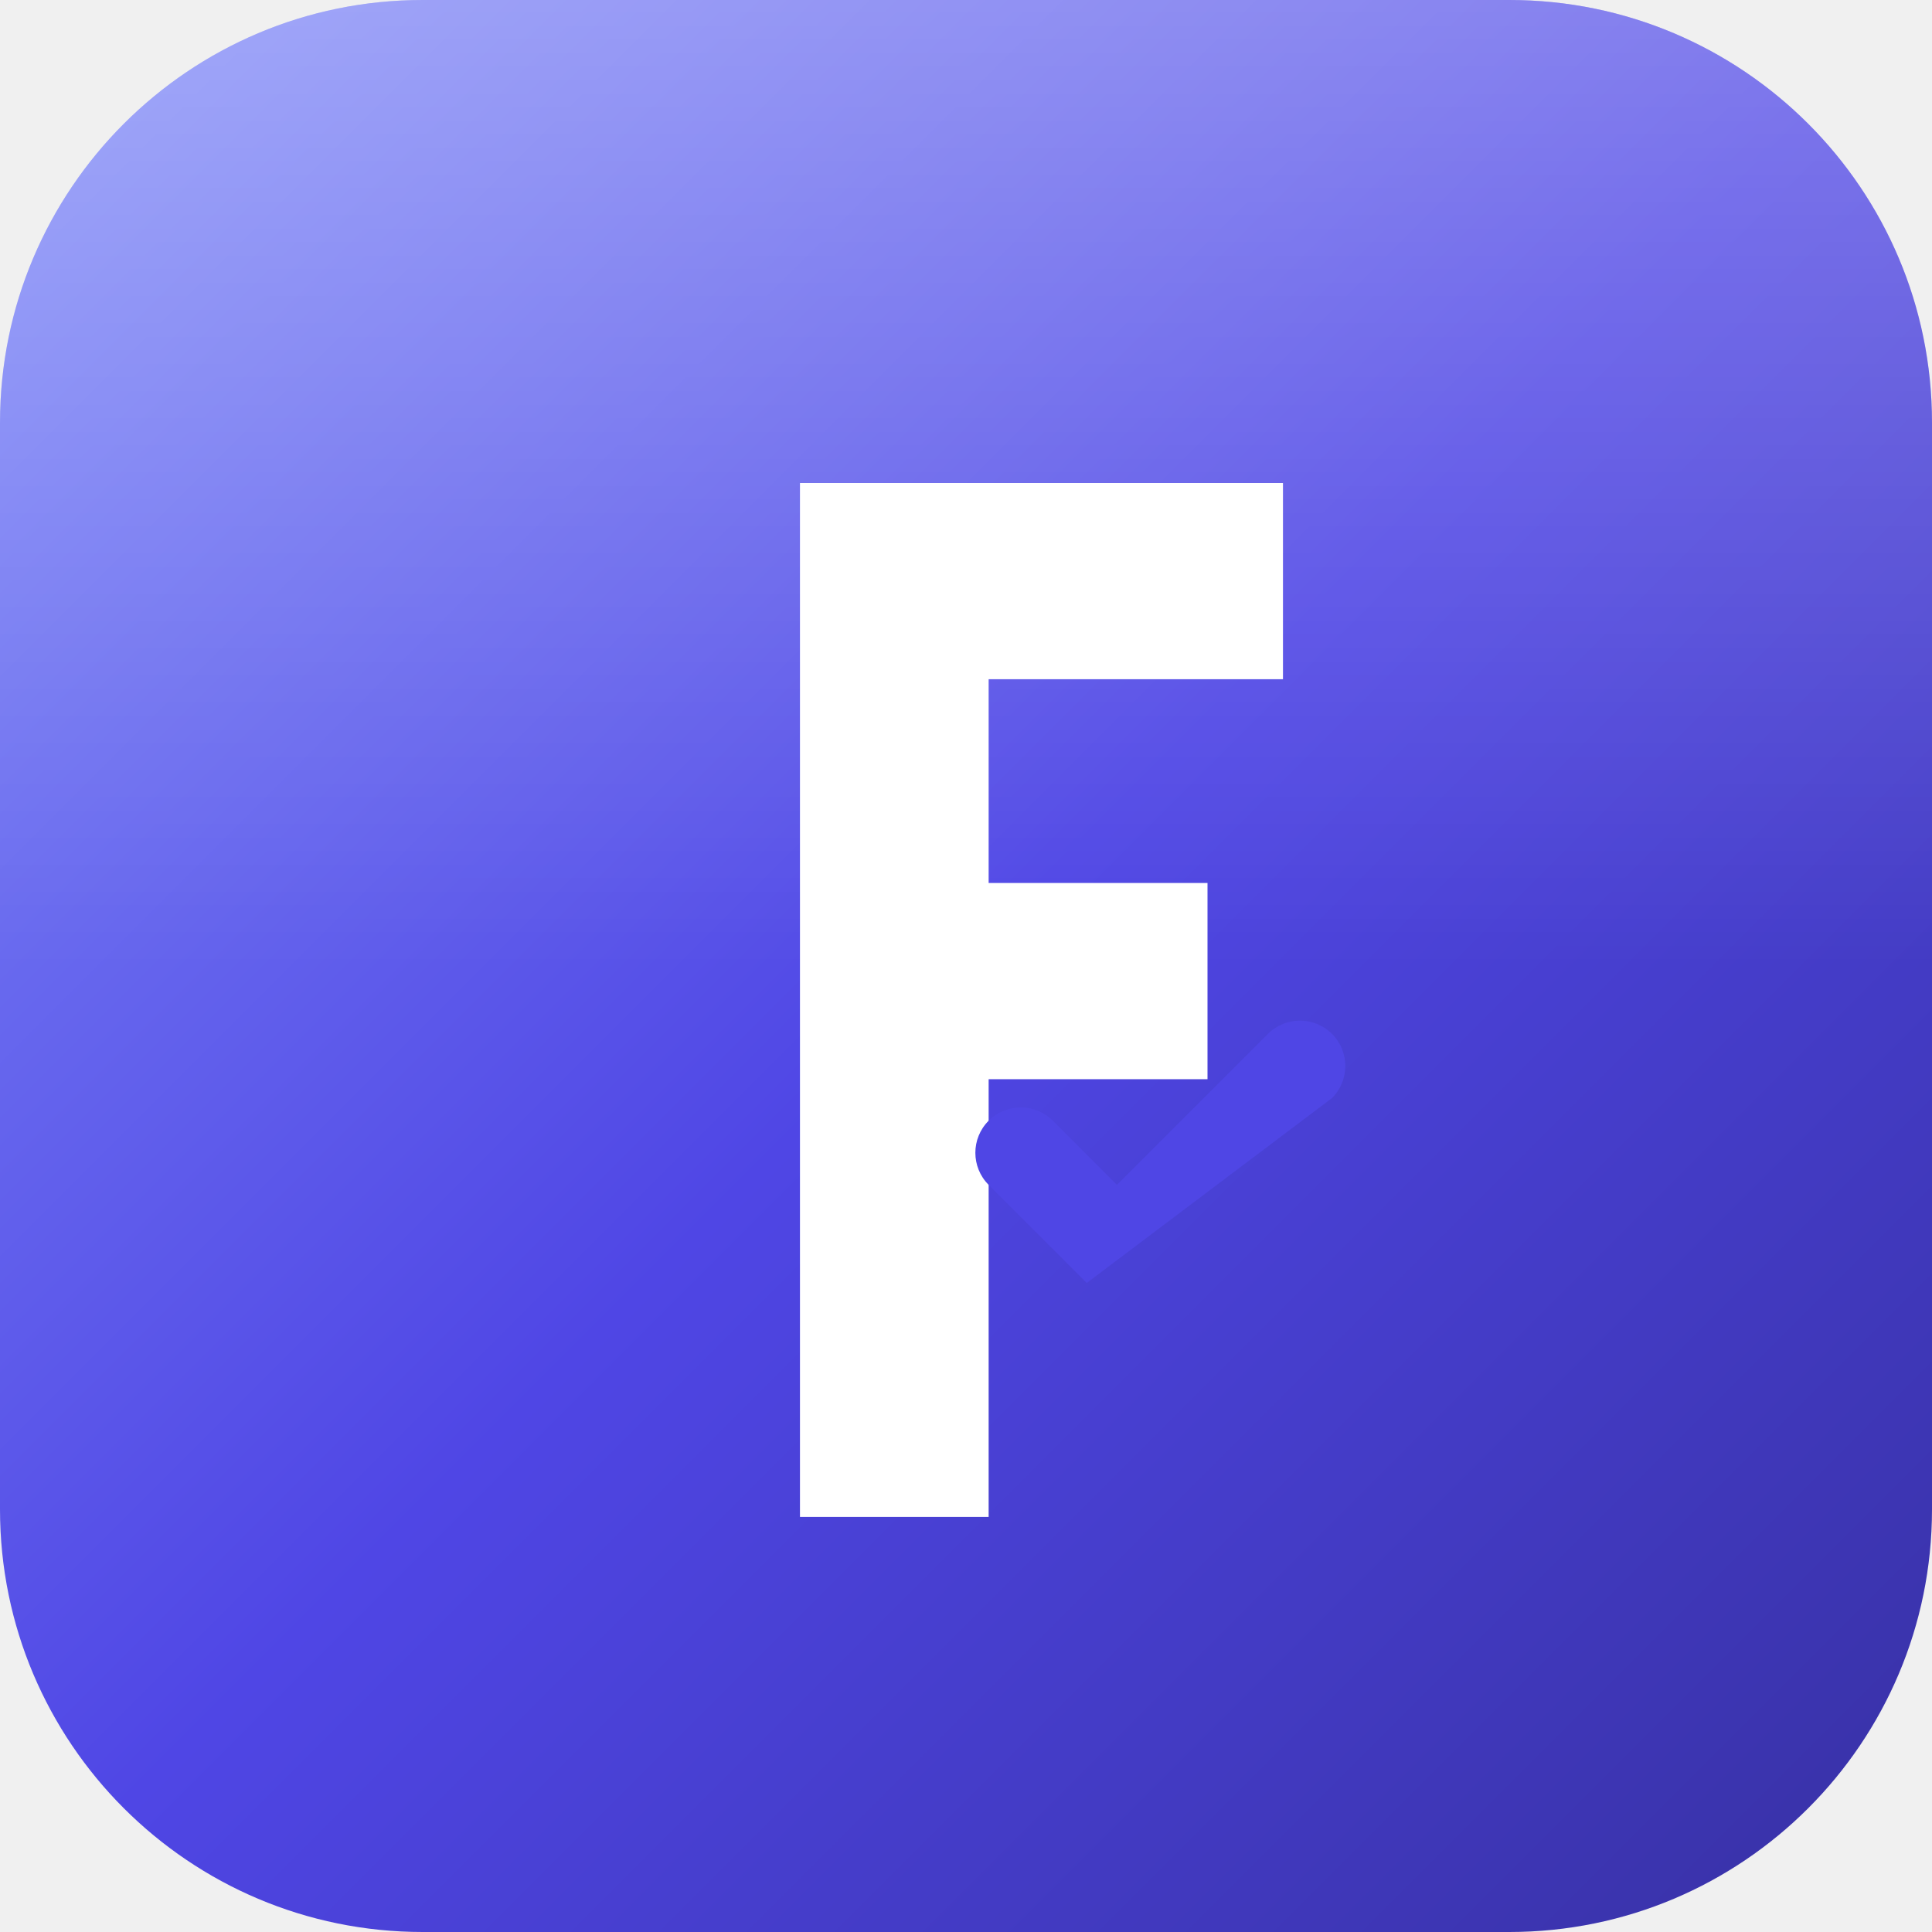
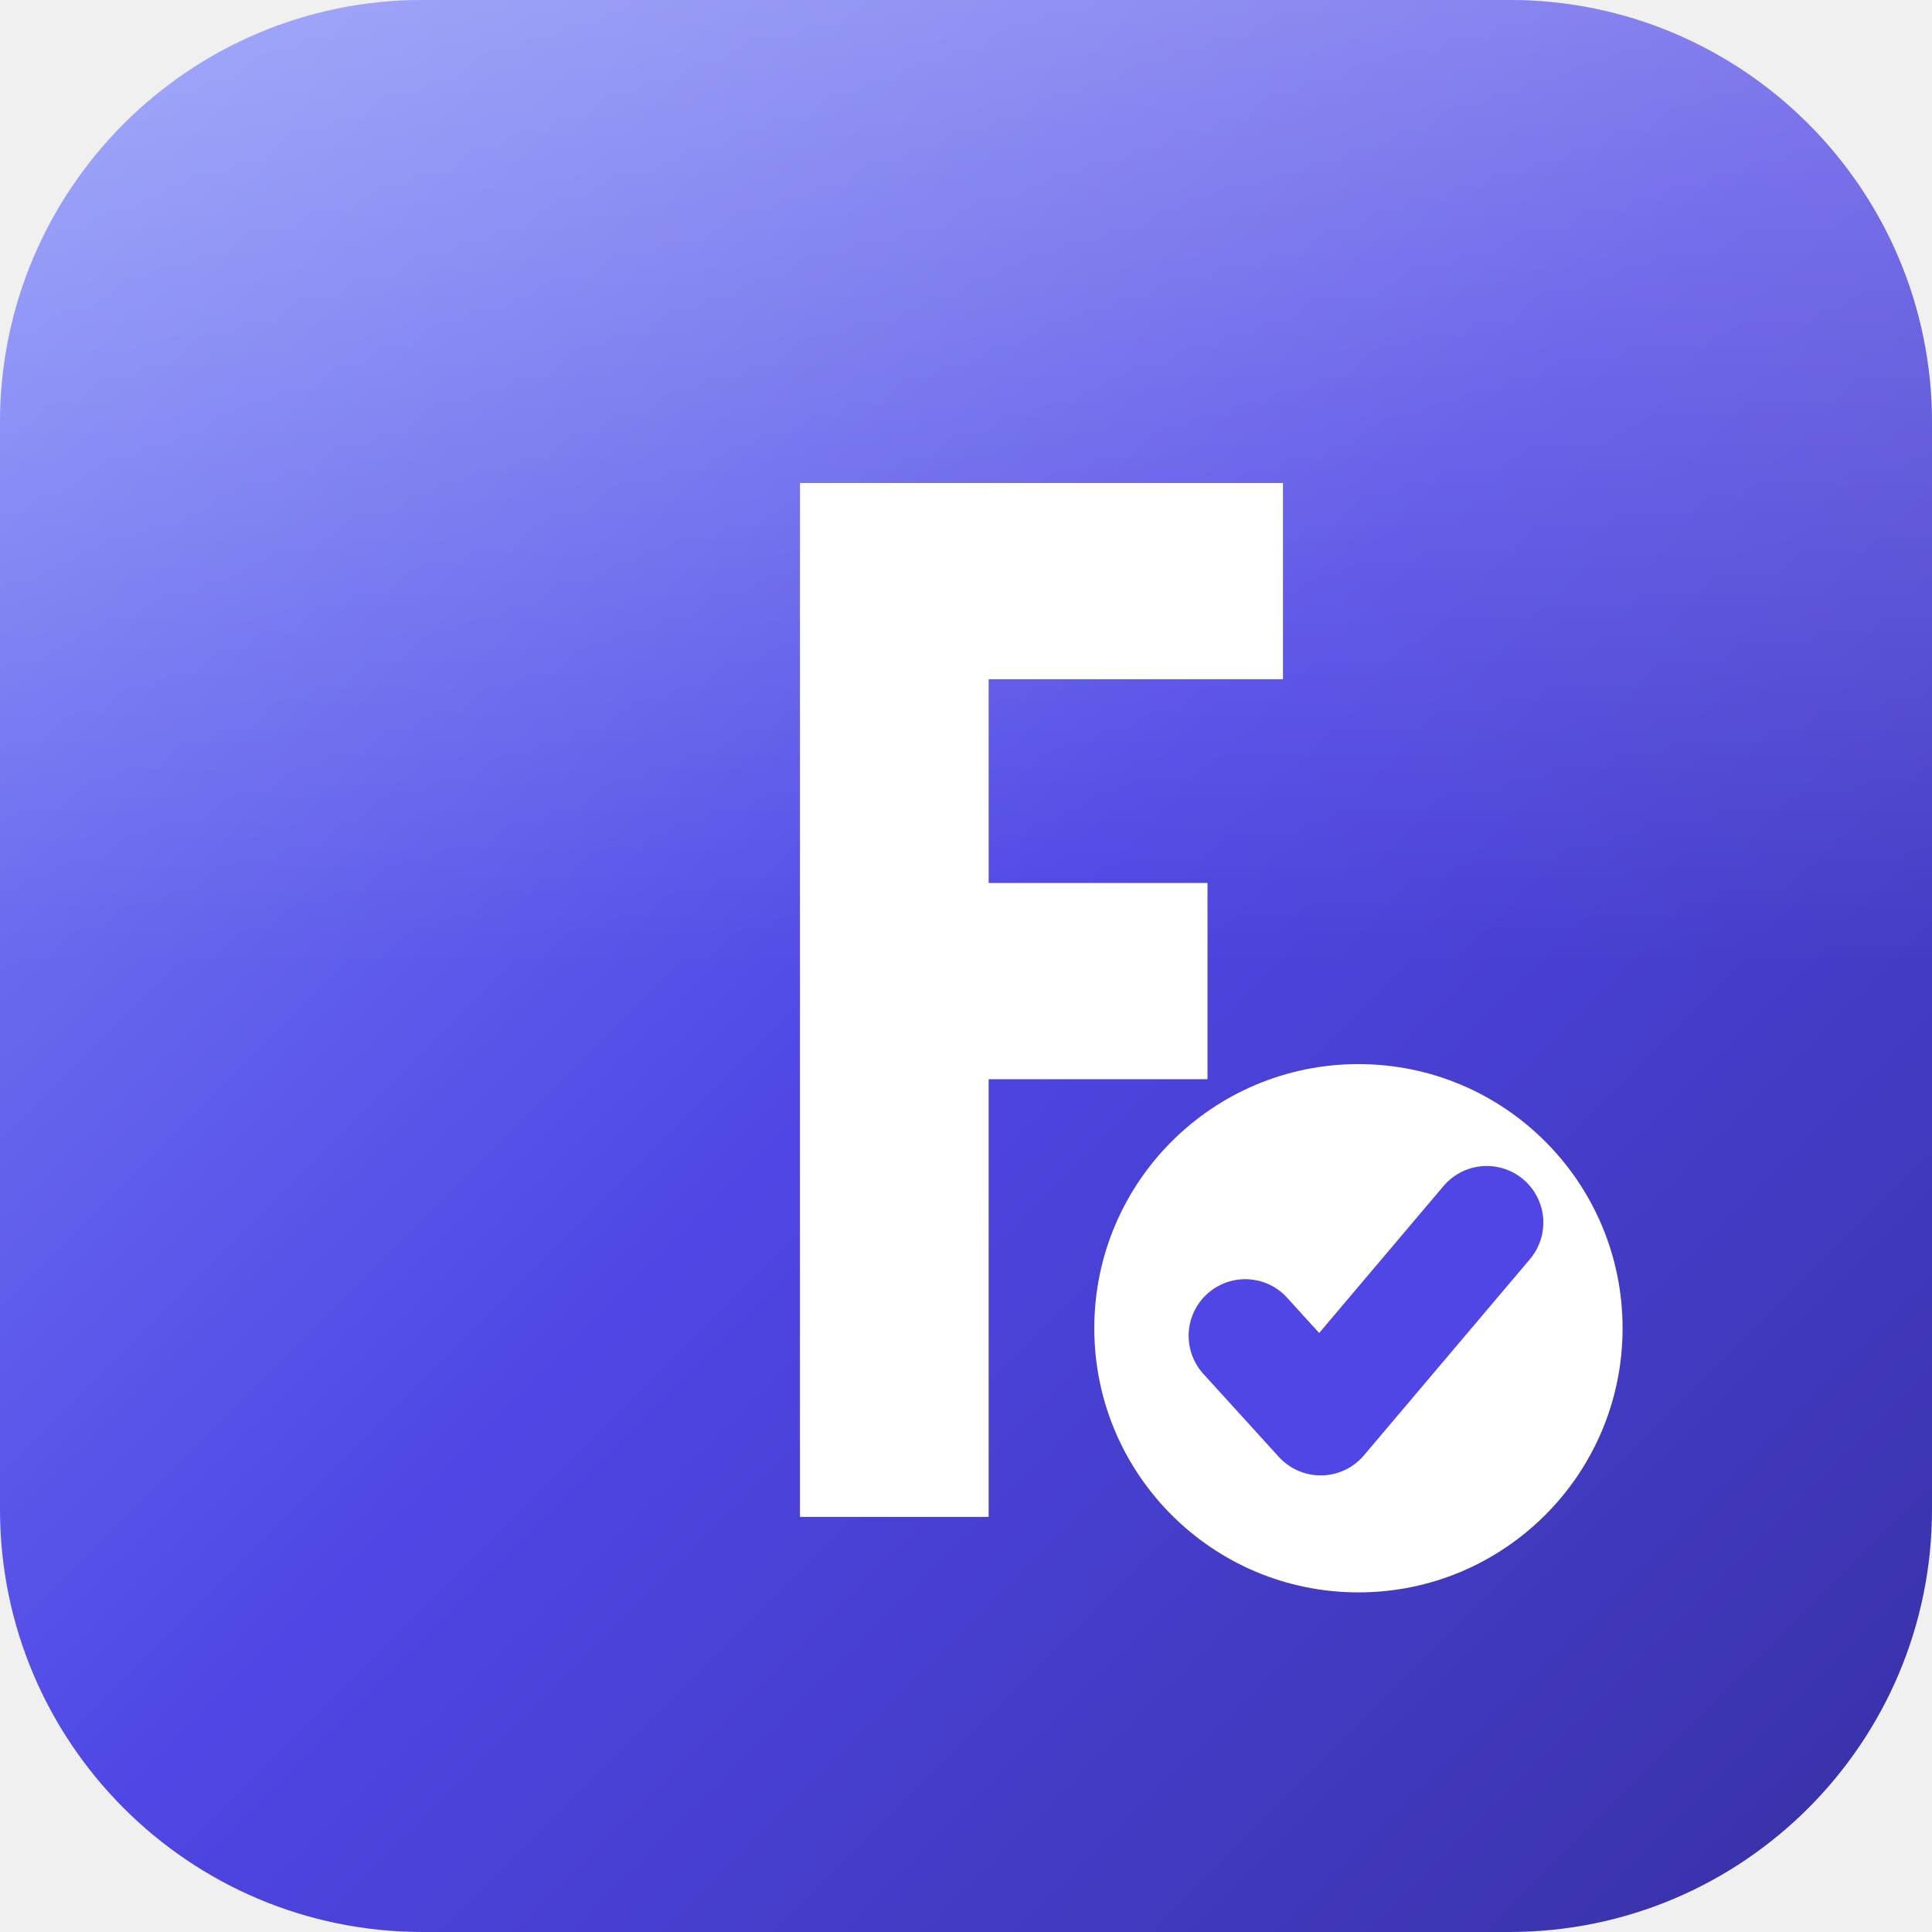
<svg xmlns="http://www.w3.org/2000/svg" width="512" height="512" viewBox="0 0 512 512" role="img" aria-label="Freeby">
  <defs>
    <linearGradient id="fb-bg" x1="0" y1="0" x2="512" y2="512" gradientUnits="userSpaceOnUse">
      <stop offset="0" stop-color="#818cf8" />
      <stop offset=".5" stop-color="#4f46e5" />
      <stop offset="1" stop-color="#3730a3" />
    </linearGradient>
    <linearGradient id="fb-sheen" x1="256" y1="0" x2="256" y2="512" gradientUnits="userSpaceOnUse">
      <stop offset="0" stop-color="#fff" stop-opacity=".28" />
      <stop offset=".5" stop-color="#fff" stop-opacity="0" />
    </linearGradient>
  </defs>
  <rect width="512" height="512" rx="112" fill="url(#fb-bg)" />
  <rect width="512" height="512" rx="112" fill="url(#fb-sheen)" />
  <path d="M212 128 L340 128 L340 180 L262 180 L262 234 L320 234 L320 286 L262 286 L262 402 L212 402 Z" fill="#ffffff" />
-   <path d="M288 340 l-26 -26 a12 12 0 0 1 17 -17 l17 17 l40 -40 a12 12 0 0 1 17 17 z" fill="#4f46e5" />
+   <circle cx="360" cy="352" r="70" fill="#ffffff" />
+   <path d="M330 354 l20 22 l44 -52" fill="none" stroke="#4f46e5" stroke-width="30" stroke-linecap="round" stroke-linejoin="round" />
</svg>
